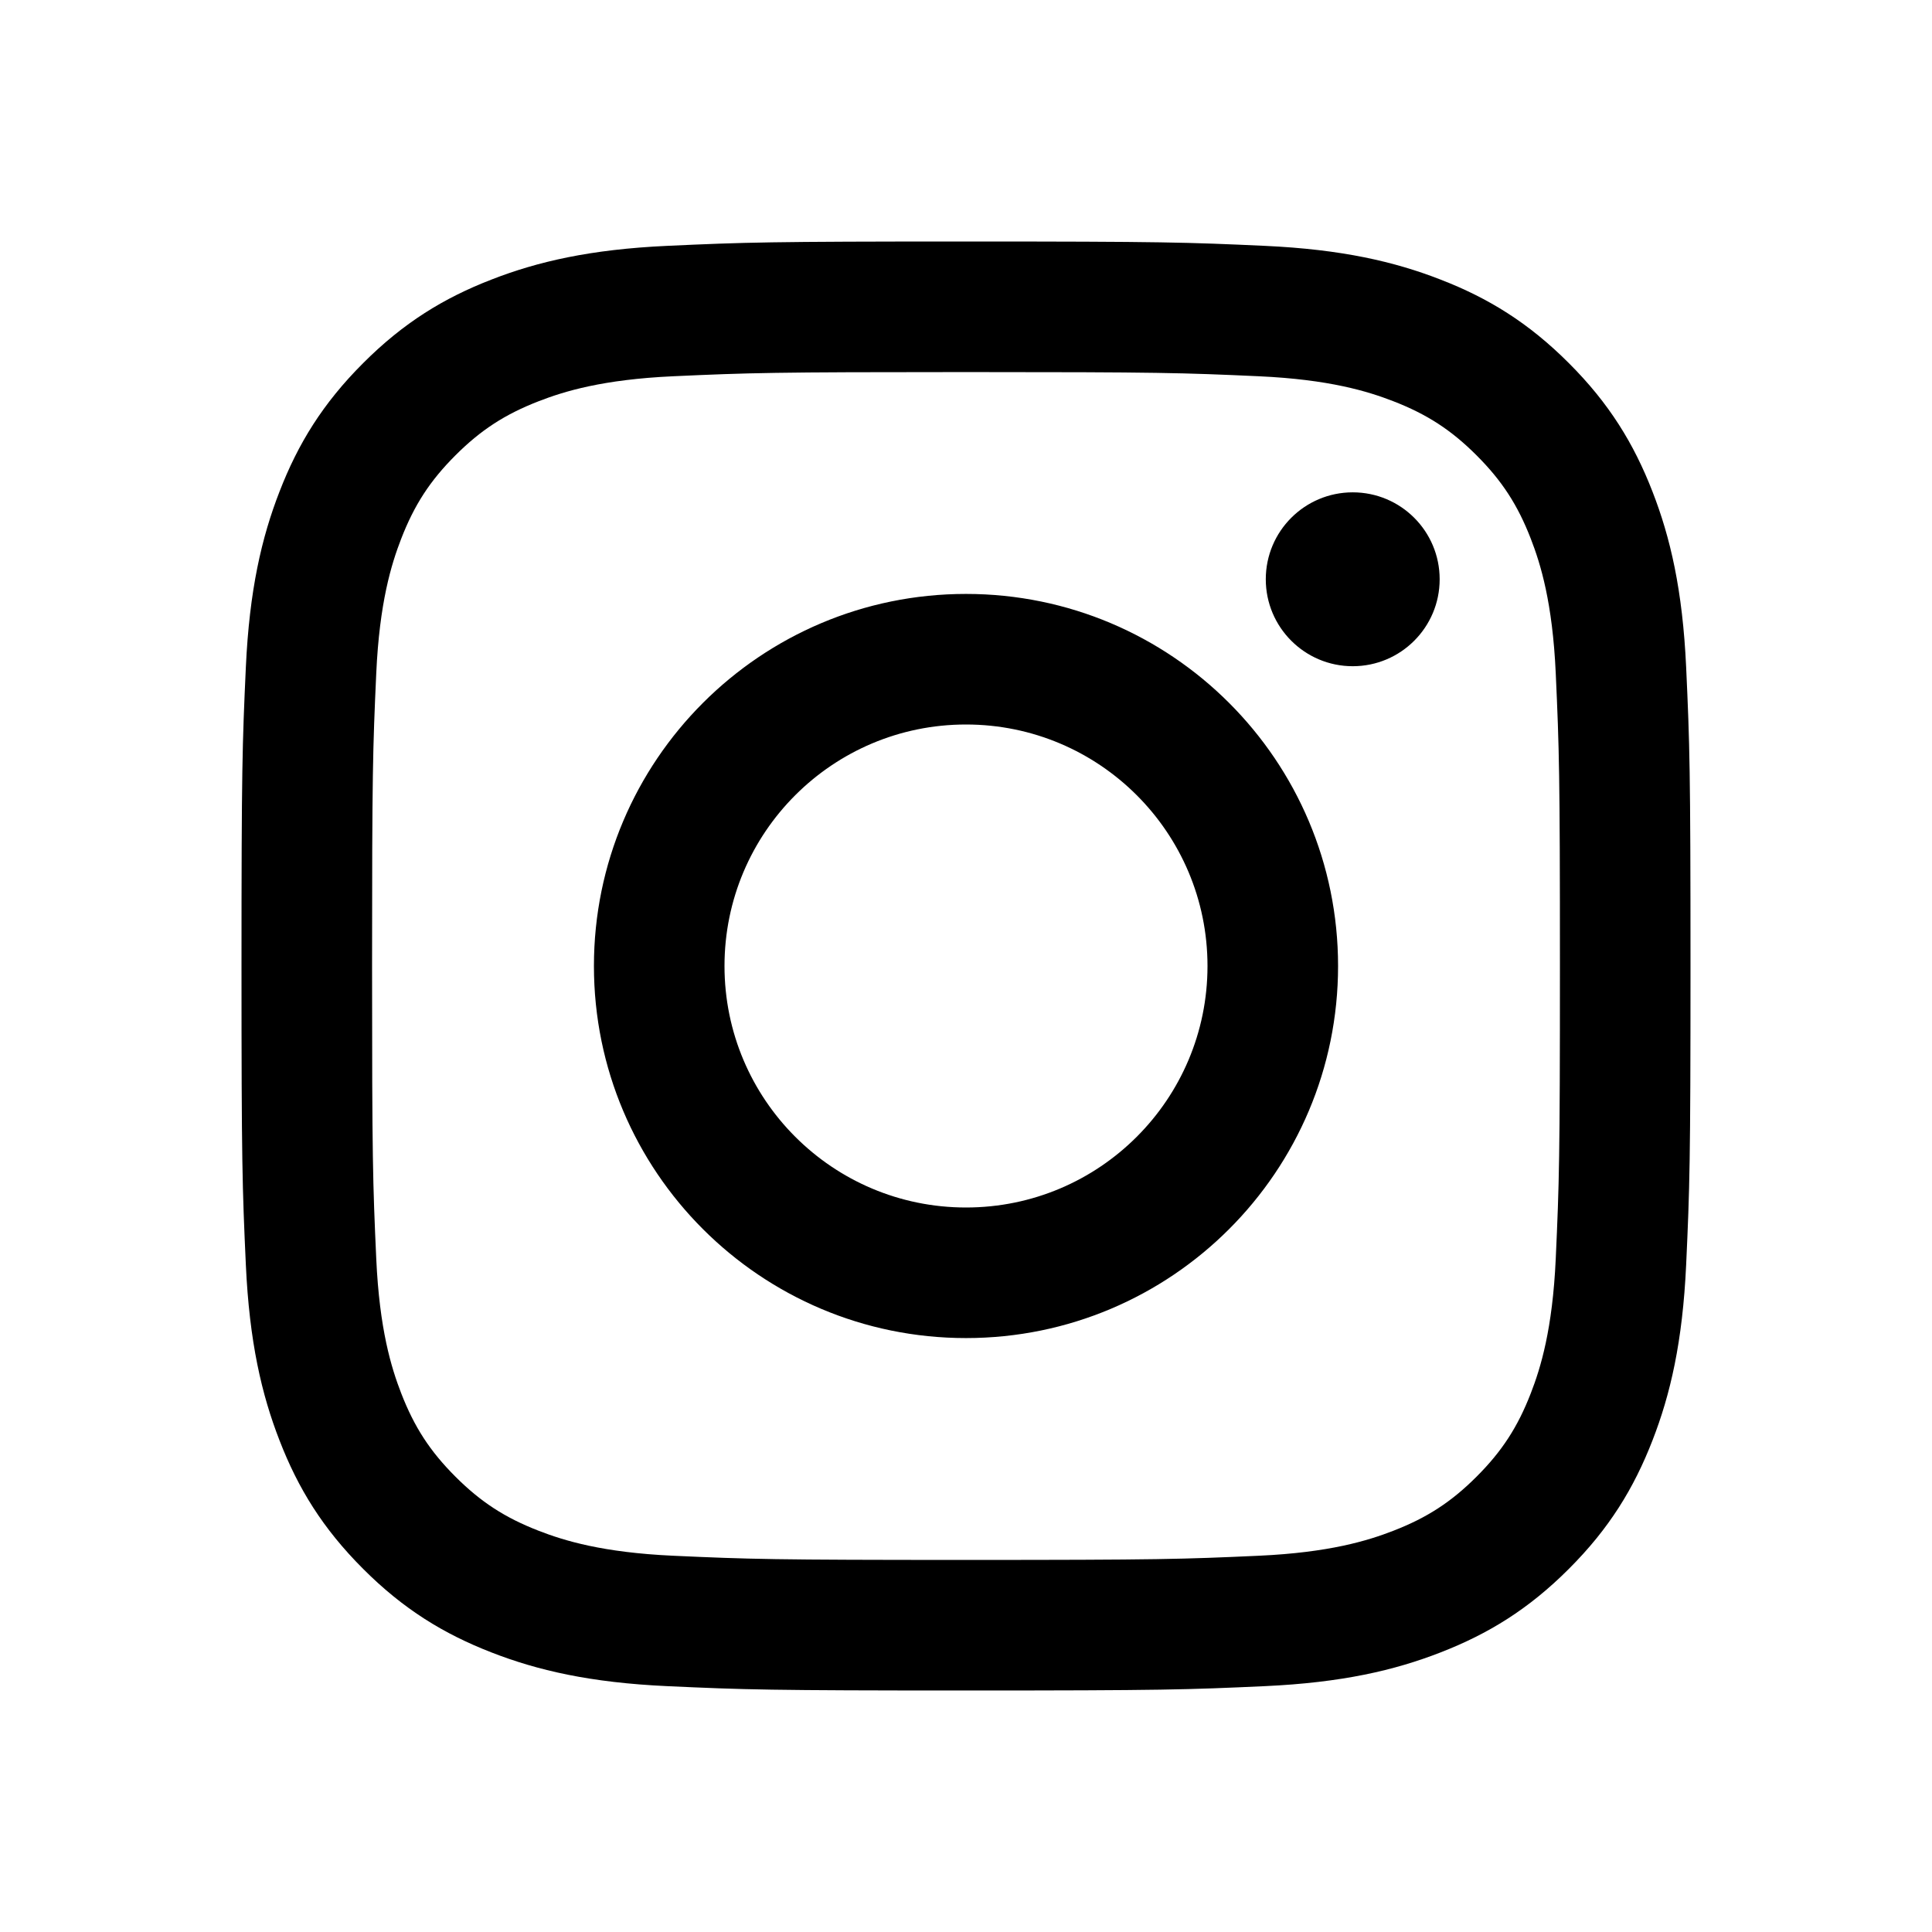
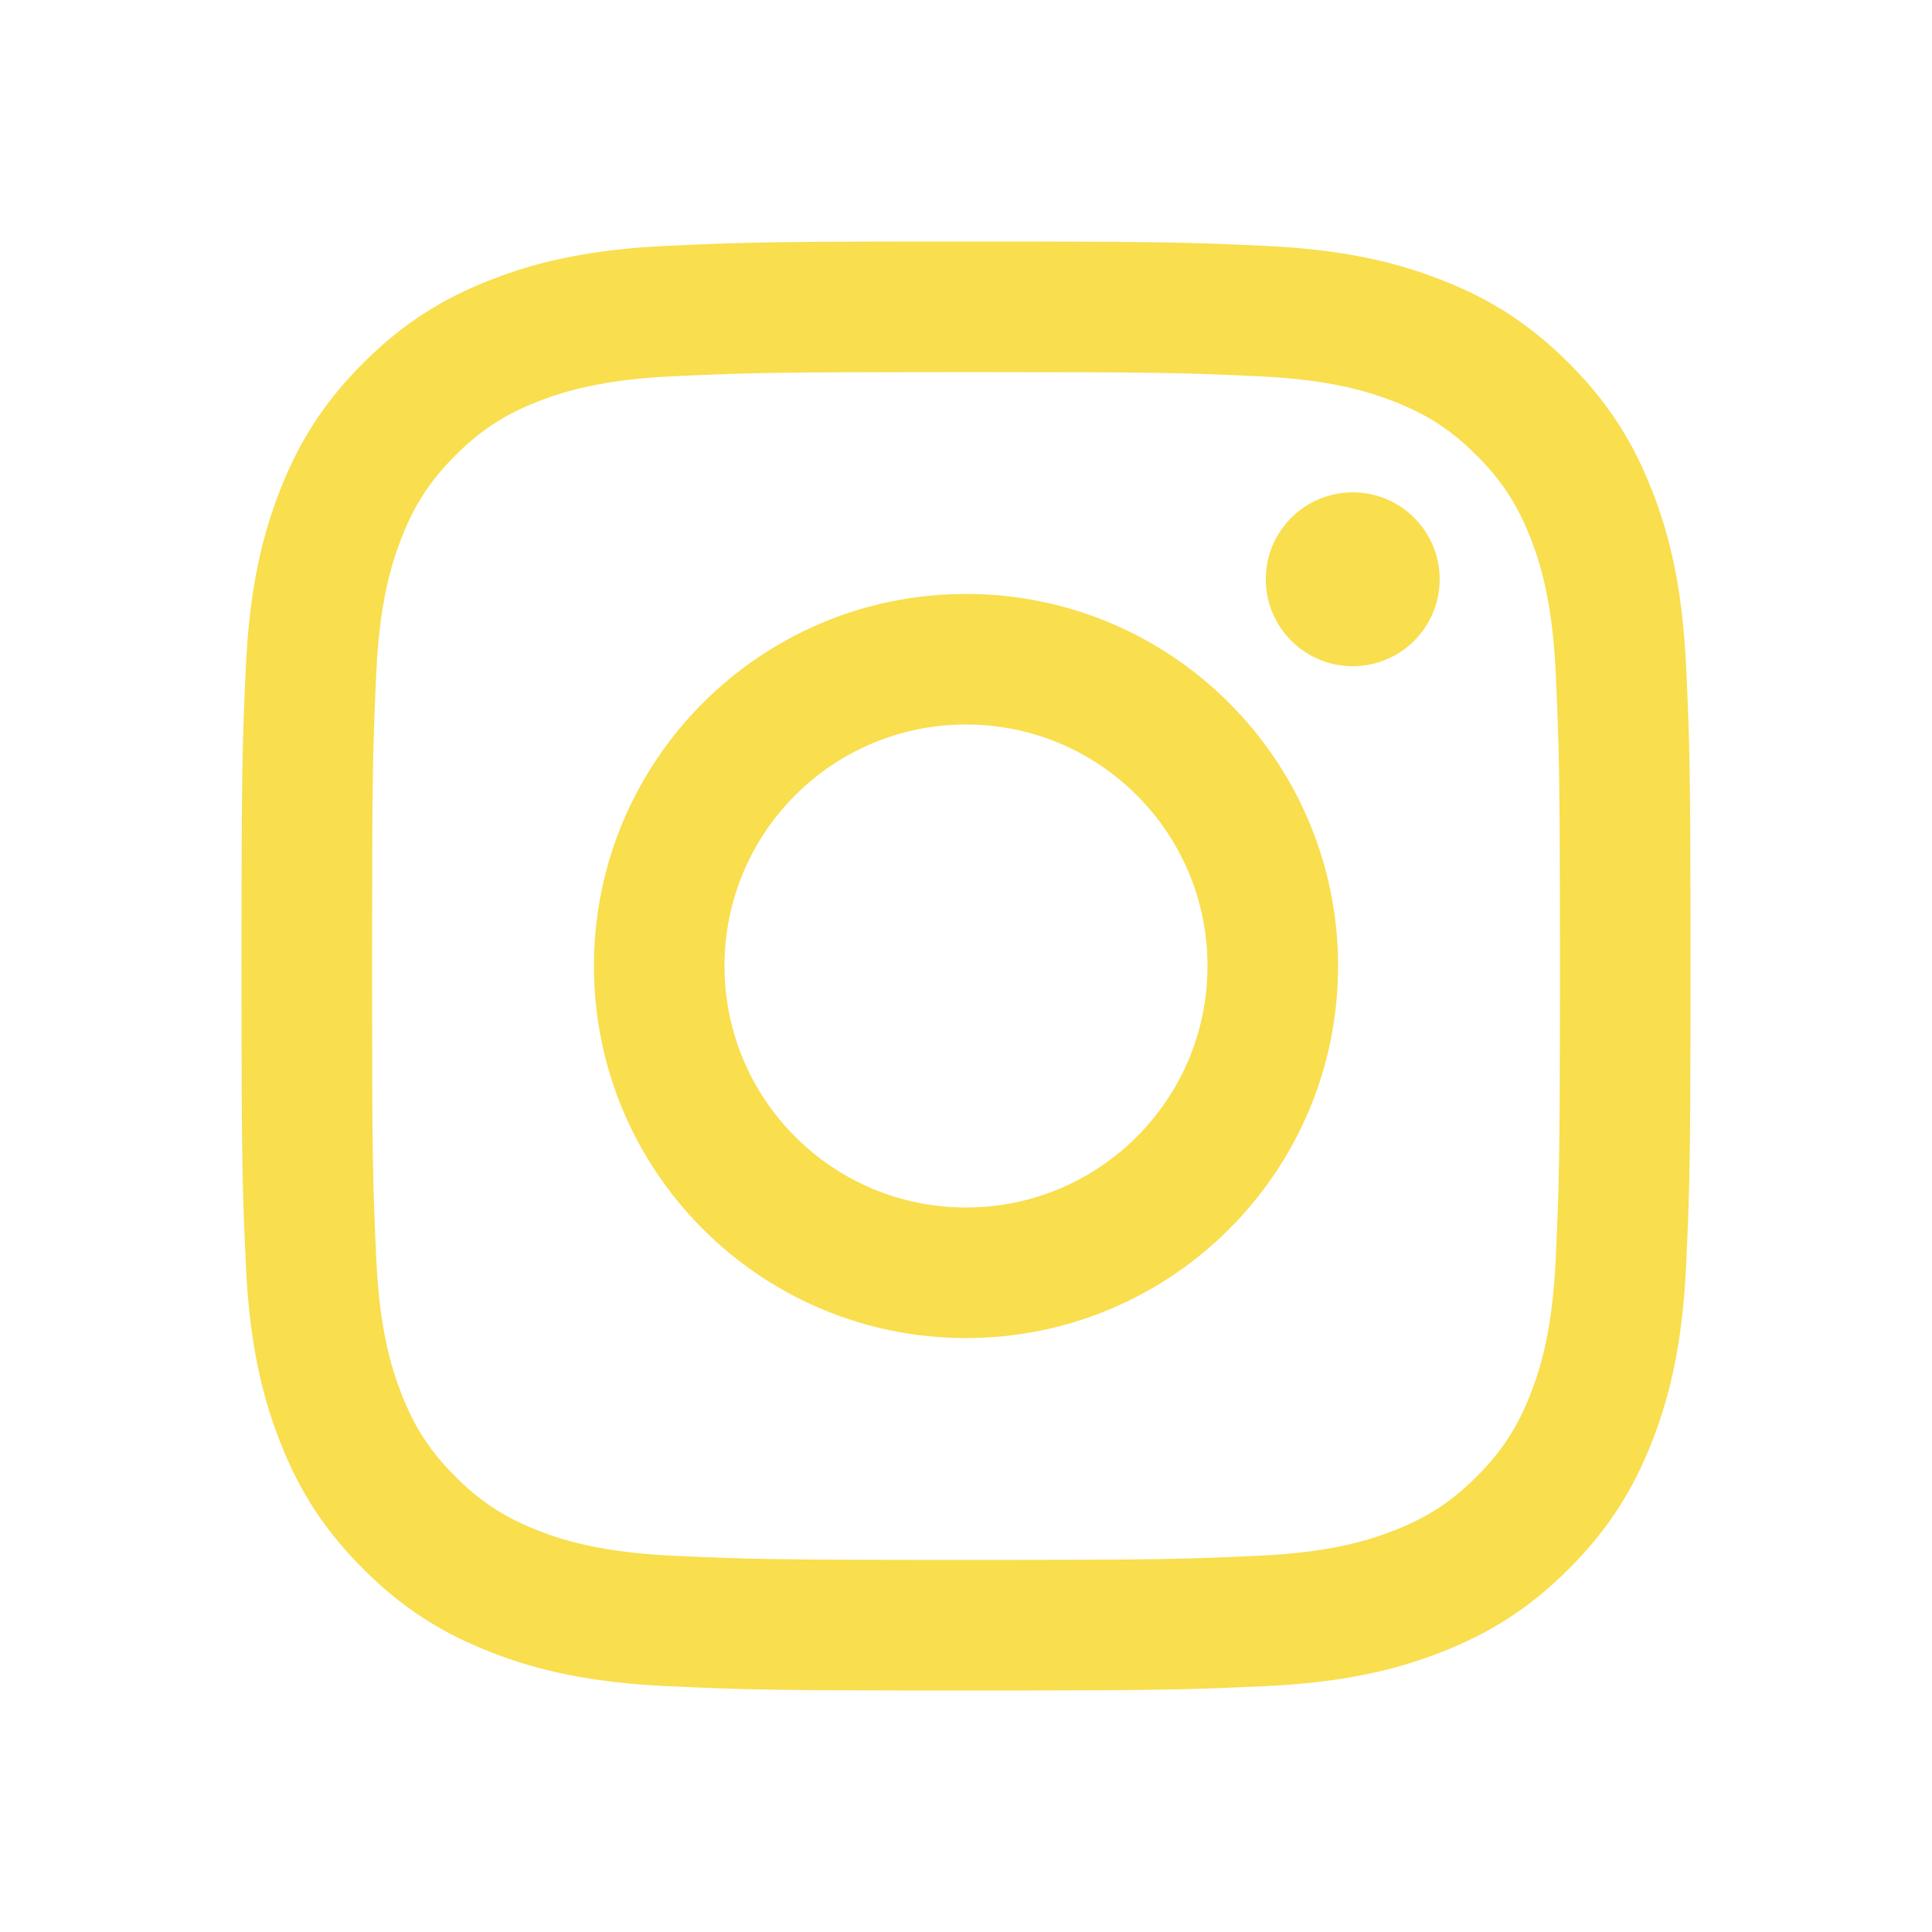
<svg xmlns="http://www.w3.org/2000/svg" width="24" height="24" viewBox="0 0 24 24" fill="none">
-   <path fill-rule="evenodd" clip-rule="evenodd" d="M12 3C9.556 3 9.249 3.01 8.289 3.054C7.331 3.098 6.677 3.25 6.105 3.473C5.513 3.702 5.011 4.01 4.511 4.511C4.01 5.011 3.702 5.513 3.473 6.105C3.25 6.677 3.098 7.331 3.054 8.289C3.01 9.249 3 9.556 3 12C3 14.444 3.01 14.751 3.054 15.711C3.098 16.669 3.25 17.323 3.473 17.895C3.702 18.487 4.01 18.989 4.511 19.489C5.011 19.99 5.513 20.297 6.105 20.527C6.677 20.75 7.331 20.902 8.289 20.946C9.249 20.99 9.556 21 12 21C14.444 21 14.751 20.99 15.711 20.946C16.669 20.902 17.323 20.75 17.895 20.527C18.487 20.297 18.989 19.99 19.489 19.489C19.99 18.989 20.297 18.487 20.527 17.895C20.75 17.323 20.902 16.669 20.946 15.711C20.99 14.751 21 14.444 21 12C21 9.556 20.99 9.249 20.946 8.289C20.902 7.331 20.75 6.677 20.527 6.105C20.297 5.513 19.99 5.011 19.489 4.511C18.989 4.01 18.487 3.702 17.895 3.473C17.323 3.25 16.669 3.098 15.711 3.054C14.751 3.01 14.444 3 12 3ZM12 4.622C14.403 4.622 14.688 4.631 15.637 4.674C16.514 4.714 16.991 4.861 17.308 4.984C17.728 5.147 18.028 5.342 18.343 5.657C18.658 5.972 18.853 6.272 19.016 6.692C19.139 7.009 19.286 7.486 19.326 8.363C19.369 9.312 19.378 9.597 19.378 12C19.378 14.403 19.369 14.688 19.326 15.637C19.286 16.514 19.139 16.991 19.016 17.308C18.853 17.728 18.658 18.028 18.343 18.343C18.028 18.658 17.728 18.853 17.308 19.016C16.991 19.139 16.514 19.286 15.637 19.326C14.688 19.369 14.403 19.378 12 19.378C9.597 19.378 9.312 19.369 8.363 19.326C7.486 19.286 7.009 19.139 6.692 19.016C6.272 18.853 5.972 18.658 5.657 18.343C5.342 18.028 5.147 17.728 4.984 17.308C4.861 16.991 4.714 16.514 4.674 15.637C4.631 14.688 4.622 14.403 4.622 12C4.622 9.597 4.631 9.312 4.674 8.363C4.714 7.486 4.861 7.009 4.984 6.692C5.147 6.272 5.342 5.972 5.657 5.657C5.972 5.342 6.272 5.147 6.692 4.984C7.009 4.861 7.486 4.714 8.363 4.674C9.312 4.631 9.597 4.622 12 4.622ZM7.378 12C7.378 9.448 9.448 7.378 12 7.378C14.553 7.378 16.622 9.448 16.622 12C16.622 14.553 14.553 16.622 12 16.622C9.448 16.622 7.378 14.553 7.378 12ZM12 15C10.343 15 9 13.657 9 12C9 10.343 10.343 9 12 9C13.657 9 15 10.343 15 12C15 13.657 13.657 15 12 15ZM16.804 8.276C17.401 8.276 17.884 7.792 17.884 7.196C17.884 6.599 17.401 6.116 16.804 6.116C16.208 6.116 15.724 6.599 15.724 7.196C15.724 7.792 16.208 8.276 16.804 8.276Z" fill="#000000" />
+   <path fill-rule="evenodd" clip-rule="evenodd" d="M12 3C9.556 3 9.249 3.01 8.289 3.054C7.331 3.098 6.677 3.25 6.105 3.473C5.513 3.702 5.011 4.01 4.511 4.511C4.01 5.011 3.702 5.513 3.473 6.105C3.25 6.677 3.098 7.331 3.054 8.289C3.01 9.249 3 9.556 3 12C3 14.444 3.01 14.751 3.054 15.711C3.098 16.669 3.25 17.323 3.473 17.895C3.702 18.487 4.01 18.989 4.511 19.489C5.011 19.99 5.513 20.297 6.105 20.527C6.677 20.75 7.331 20.902 8.289 20.946C9.249 20.99 9.556 21 12 21C14.444 21 14.751 20.99 15.711 20.946C16.669 20.902 17.323 20.75 17.895 20.527C18.487 20.297 18.989 19.99 19.489 19.489C19.99 18.989 20.297 18.487 20.527 17.895C20.75 17.323 20.902 16.669 20.946 15.711C20.99 14.751 21 14.444 21 12C21 9.556 20.99 9.249 20.946 8.289C20.902 7.331 20.75 6.677 20.527 6.105C20.297 5.513 19.99 5.011 19.489 4.511C18.989 4.01 18.487 3.702 17.895 3.473C17.323 3.25 16.669 3.098 15.711 3.054C14.751 3.01 14.444 3 12 3ZM12 4.622C14.403 4.622 14.688 4.631 15.637 4.674C16.514 4.714 16.991 4.861 17.308 4.984C17.728 5.147 18.028 5.342 18.343 5.657C18.658 5.972 18.853 6.272 19.016 6.692C19.139 7.009 19.286 7.486 19.326 8.363C19.369 9.312 19.378 9.597 19.378 12C19.378 14.403 19.369 14.688 19.326 15.637C19.286 16.514 19.139 16.991 19.016 17.308C18.853 17.728 18.658 18.028 18.343 18.343C18.028 18.658 17.728 18.853 17.308 19.016C16.991 19.139 16.514 19.286 15.637 19.326C14.688 19.369 14.403 19.378 12 19.378C9.597 19.378 9.312 19.369 8.363 19.326C7.486 19.286 7.009 19.139 6.692 19.016C6.272 18.853 5.972 18.658 5.657 18.343C5.342 18.028 5.147 17.728 4.984 17.308C4.861 16.991 4.714 16.514 4.674 15.637C4.631 14.688 4.622 14.403 4.622 12C4.622 9.597 4.631 9.312 4.674 8.363C4.714 7.486 4.861 7.009 4.984 6.692C5.147 6.272 5.342 5.972 5.657 5.657C5.972 5.342 6.272 5.147 6.692 4.984C7.009 4.861 7.486 4.714 8.363 4.674C9.312 4.631 9.597 4.622 12 4.622ZM7.378 12C7.378 9.448 9.448 7.378 12 7.378C14.553 7.378 16.622 9.448 16.622 12C16.622 14.553 14.553 16.622 12 16.622C9.448 16.622 7.378 14.553 7.378 12ZM12 15C10.343 15 9 13.657 9 12C9 10.343 10.343 9 12 9C13.657 9 15 10.343 15 12C15 13.657 13.657 15 12 15ZM16.804 8.276C17.401 8.276 17.884 7.792 17.884 7.196C17.884 6.599 17.401 6.116 16.804 6.116C16.208 6.116 15.724 6.599 15.724 7.196C15.724 7.792 16.208 8.276 16.804 8.276Z" fill="#F9DE4E" />
</svg>
